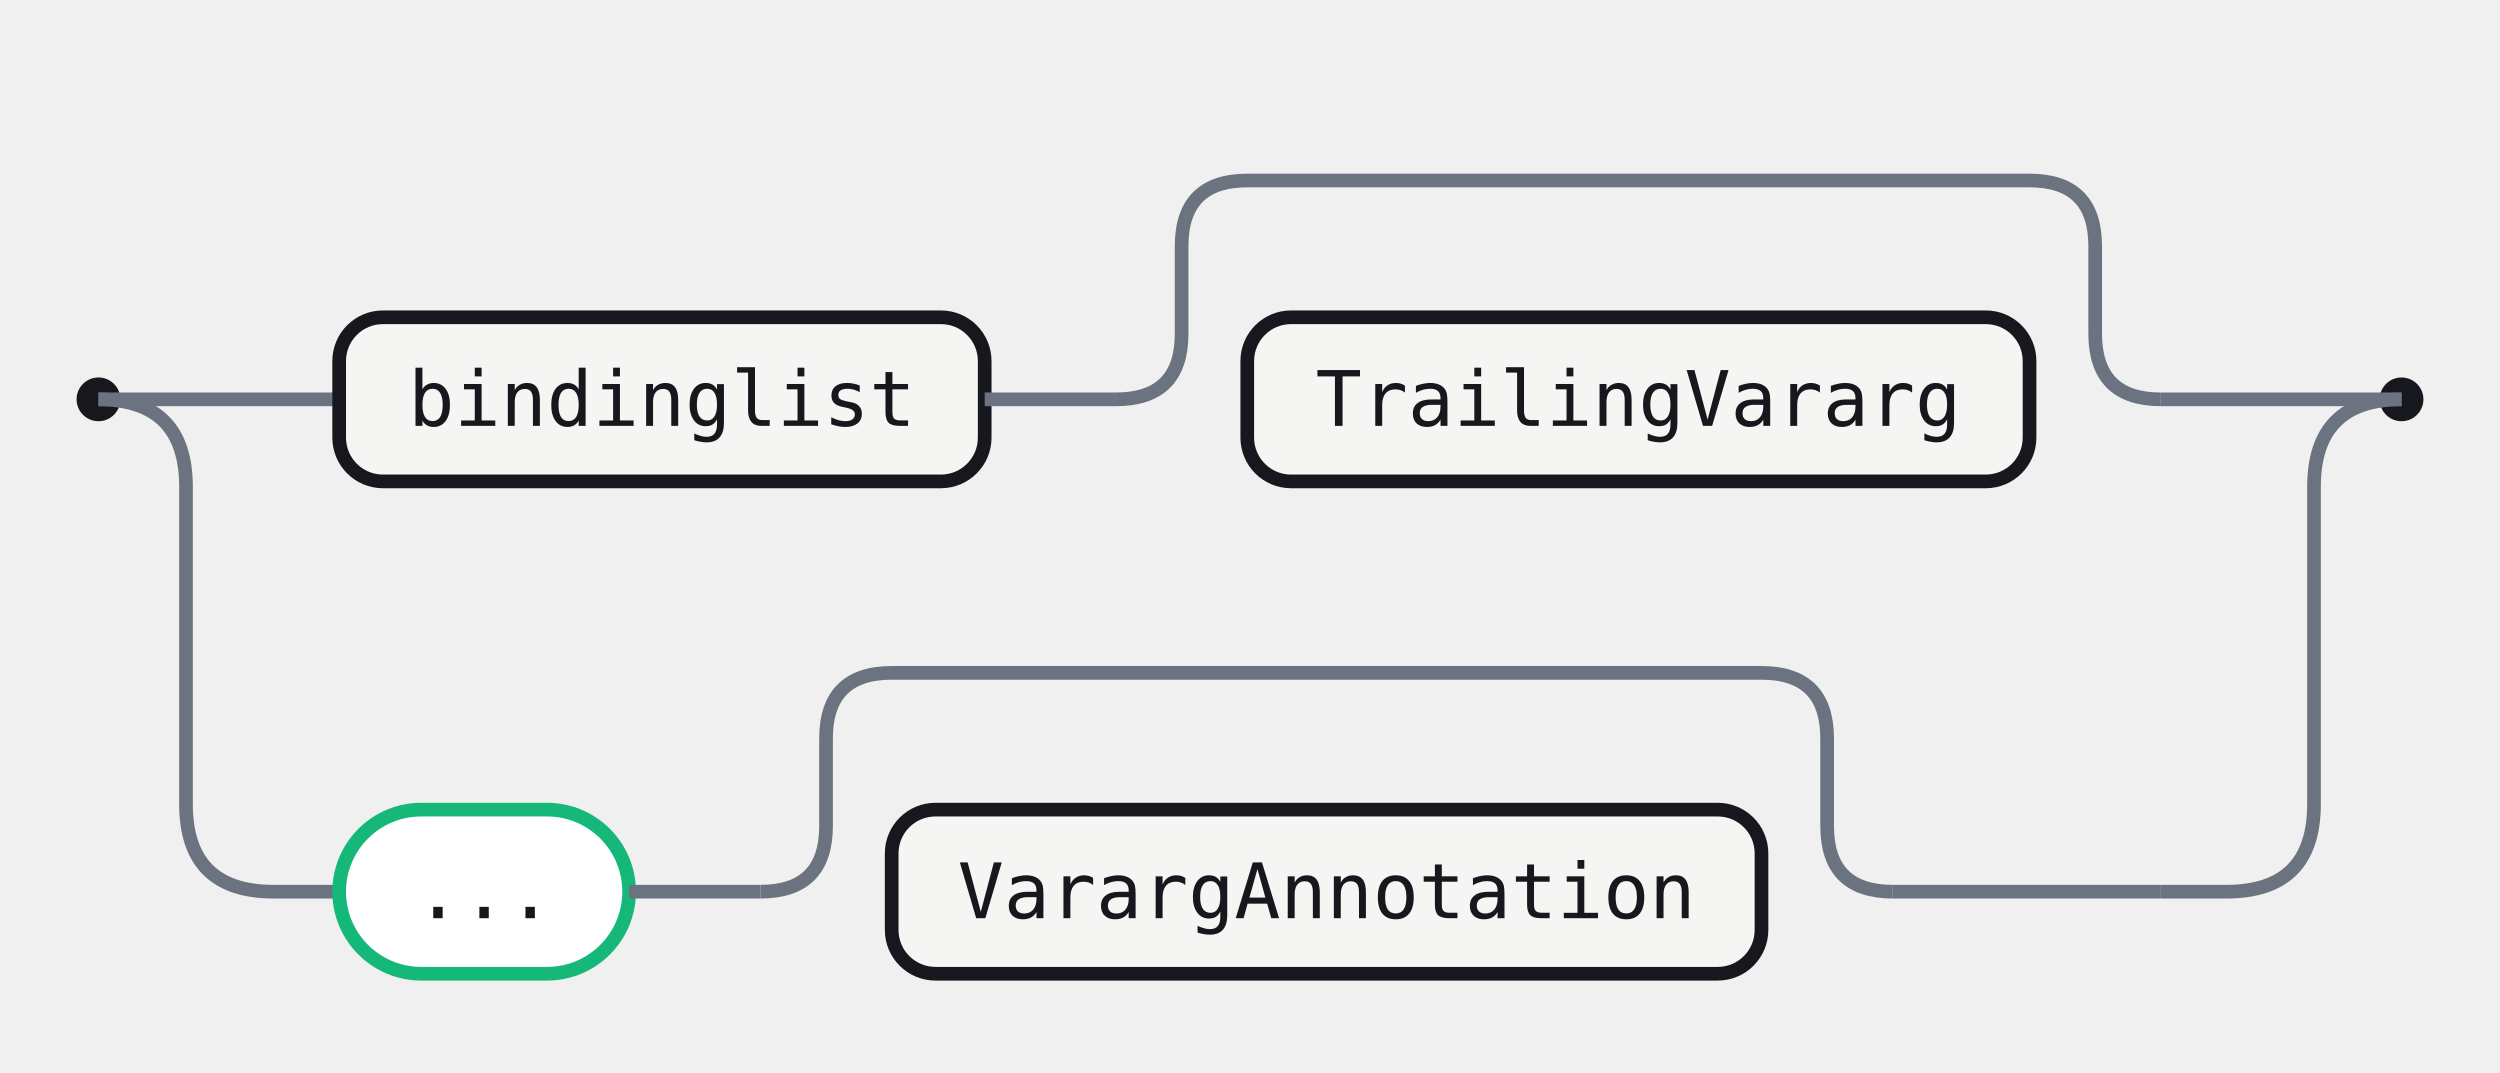
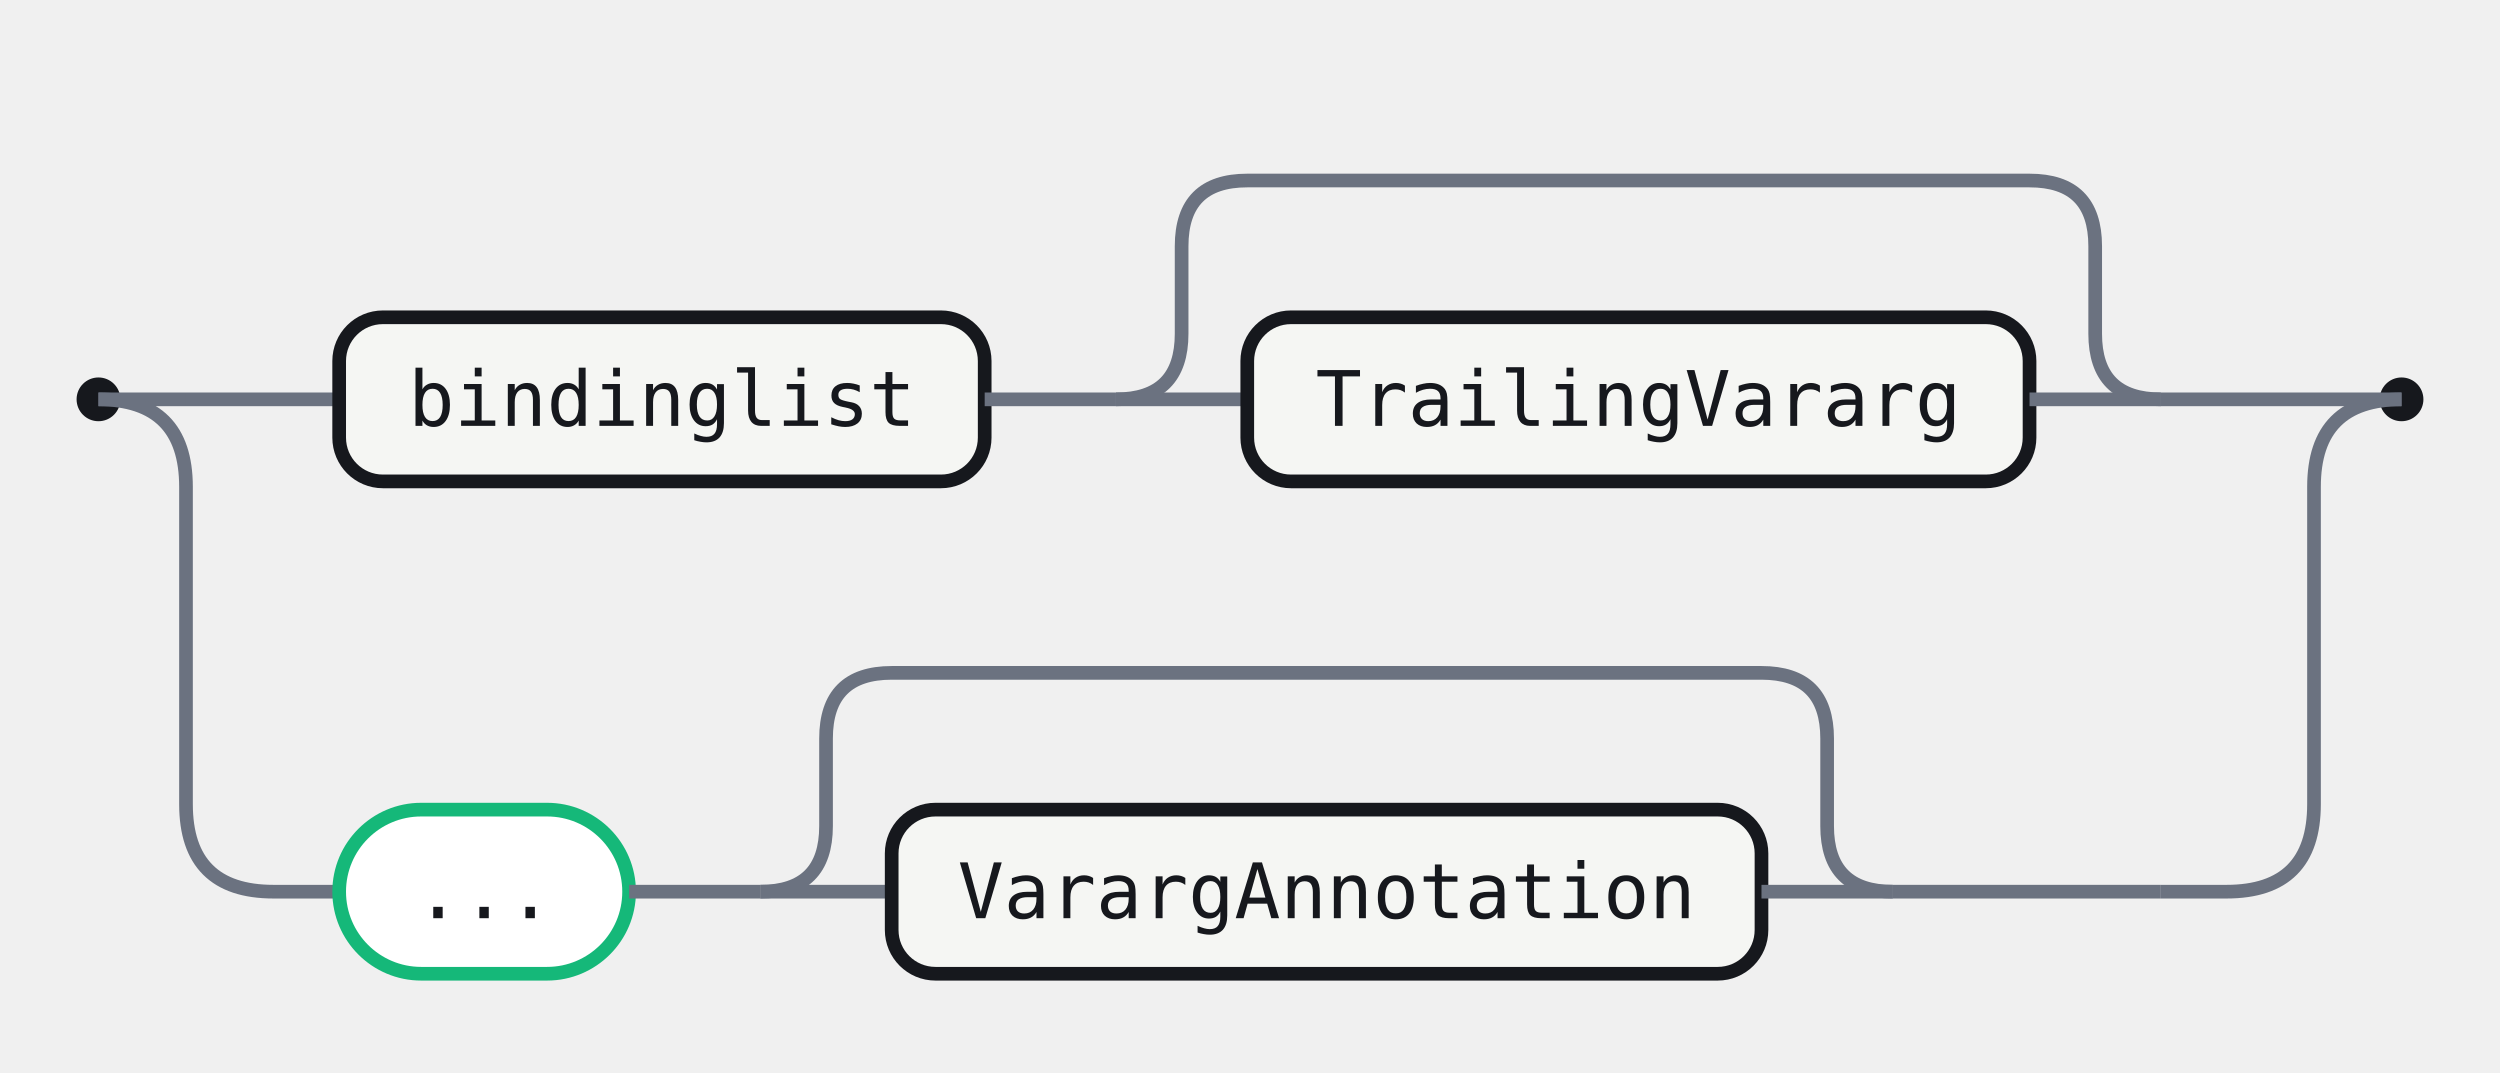
<svg xmlns="http://www.w3.org/2000/svg" width="457" height="196" viewBox="0 0 457 196" role="img" aria-label="Railroad diagram for the parlist rule">
  <style>.rr-track{fill:none;stroke:#6B7280;stroke-width:2.5}.rr-term{fill:#fff;stroke:#15B879;stroke-width:2.5}.rr-nonterm{fill:#F5F6F3;stroke:#16181D;stroke-width:2.5}.rr-text{fill:#16181D;font:14px 'Fira Code',ui-monospace,SFMono-Regular,Menlo,Consolas,monospace;font-feature-settings:"liga" 1,"calt" 1;}.rr-action-text{fill:#6B7280;font:14px 'Fira Code',ui-monospace,SFMono-Regular,Menlo,Consolas,monospace;font-style:italic;font-feature-settings:"liga" 1,"calt" 1;}.rr-cap{fill:#16181D}.rr-arrow{fill:#6B7280}</style>
  <circle class="rr-cap" cx="18" cy="73" r="4" />
  <circle class="rr-cap" cx="439" cy="73" r="4" />
  <path class="rr-track" d="M18 73 H34" />
  <path class="rr-track" d="M423 73 H439" />
  <path class="rr-track" d="M34 73 H62" />
  <g class="rr-node rr-node-nonterm" data-rr-kind="nonterminal" data-rr-label="bindinglist">
    <rect class="rr-nonterm" x="62" y="58" width="118" height="30" rx="8" />
    <text class="rr-text" x="121" y="73" text-anchor="middle" dominant-baseline="central">bindinglist</text>
  </g>
  <path class="rr-track" d="M180 73 H204" />
+   <path class="rr-track" d="M204 73 H228" />
  <g class="rr-node rr-node-nonterm" data-rr-kind="nonterminal" data-rr-label="TrailingVararg">
    <rect class="rr-nonterm" x="228" y="58" width="143" height="30" rx="8" />
    <text class="rr-text" x="299.5" y="73" text-anchor="middle" dominant-baseline="central">TrailingVararg</text>
  </g>
+   <path class="rr-track" d="M371 73 H395" />
  <path class="rr-track" d="M204 73 Q216 73 216 61 V45 Q216 33 228 33 H371 Q383 33 383 45 V61 Q383 73 395 73" />
  <path class="rr-track" d="M395 73 H423" />
  <path class="rr-track" d="M18 73 Q34 73 34 89 V147 Q34 163 50 163 H62" />
  <g class="rr-node rr-node-term" data-rr-kind="terminal" data-rr-label="...">
    <rect class="rr-term" x="62" y="148" width="53" height="30" rx="15" />
    <text class="rr-text" x="88.5" y="163" text-anchor="middle" dominant-baseline="central">...</text>
  </g>
  <path class="rr-track" d="M115 163 H139" />
+   <path class="rr-track" d="M139 163 H163" />
  <g class="rr-node rr-node-nonterm" data-rr-kind="nonterminal" data-rr-label="VarargAnnotation">
    <rect class="rr-nonterm" x="163" y="148" width="159" height="30" rx="8" />
    <text class="rr-text" x="242.5" y="163" text-anchor="middle" dominant-baseline="central">VarargAnnotation</text>
  </g>
+   <path class="rr-track" d="M322 163 H346" />
  <path class="rr-track" d="M139 163 Q151 163 151 151 V135 Q151 123 163 123 H322 Q334 123 334 135 V151 Q334 163 346 163" />
  <path class="rr-track" d="M346 163 H395" />
  <path class="rr-track" d="M395 163 H407 Q423 163 423 147 V89 Q423 73 439 73" />
</svg>
